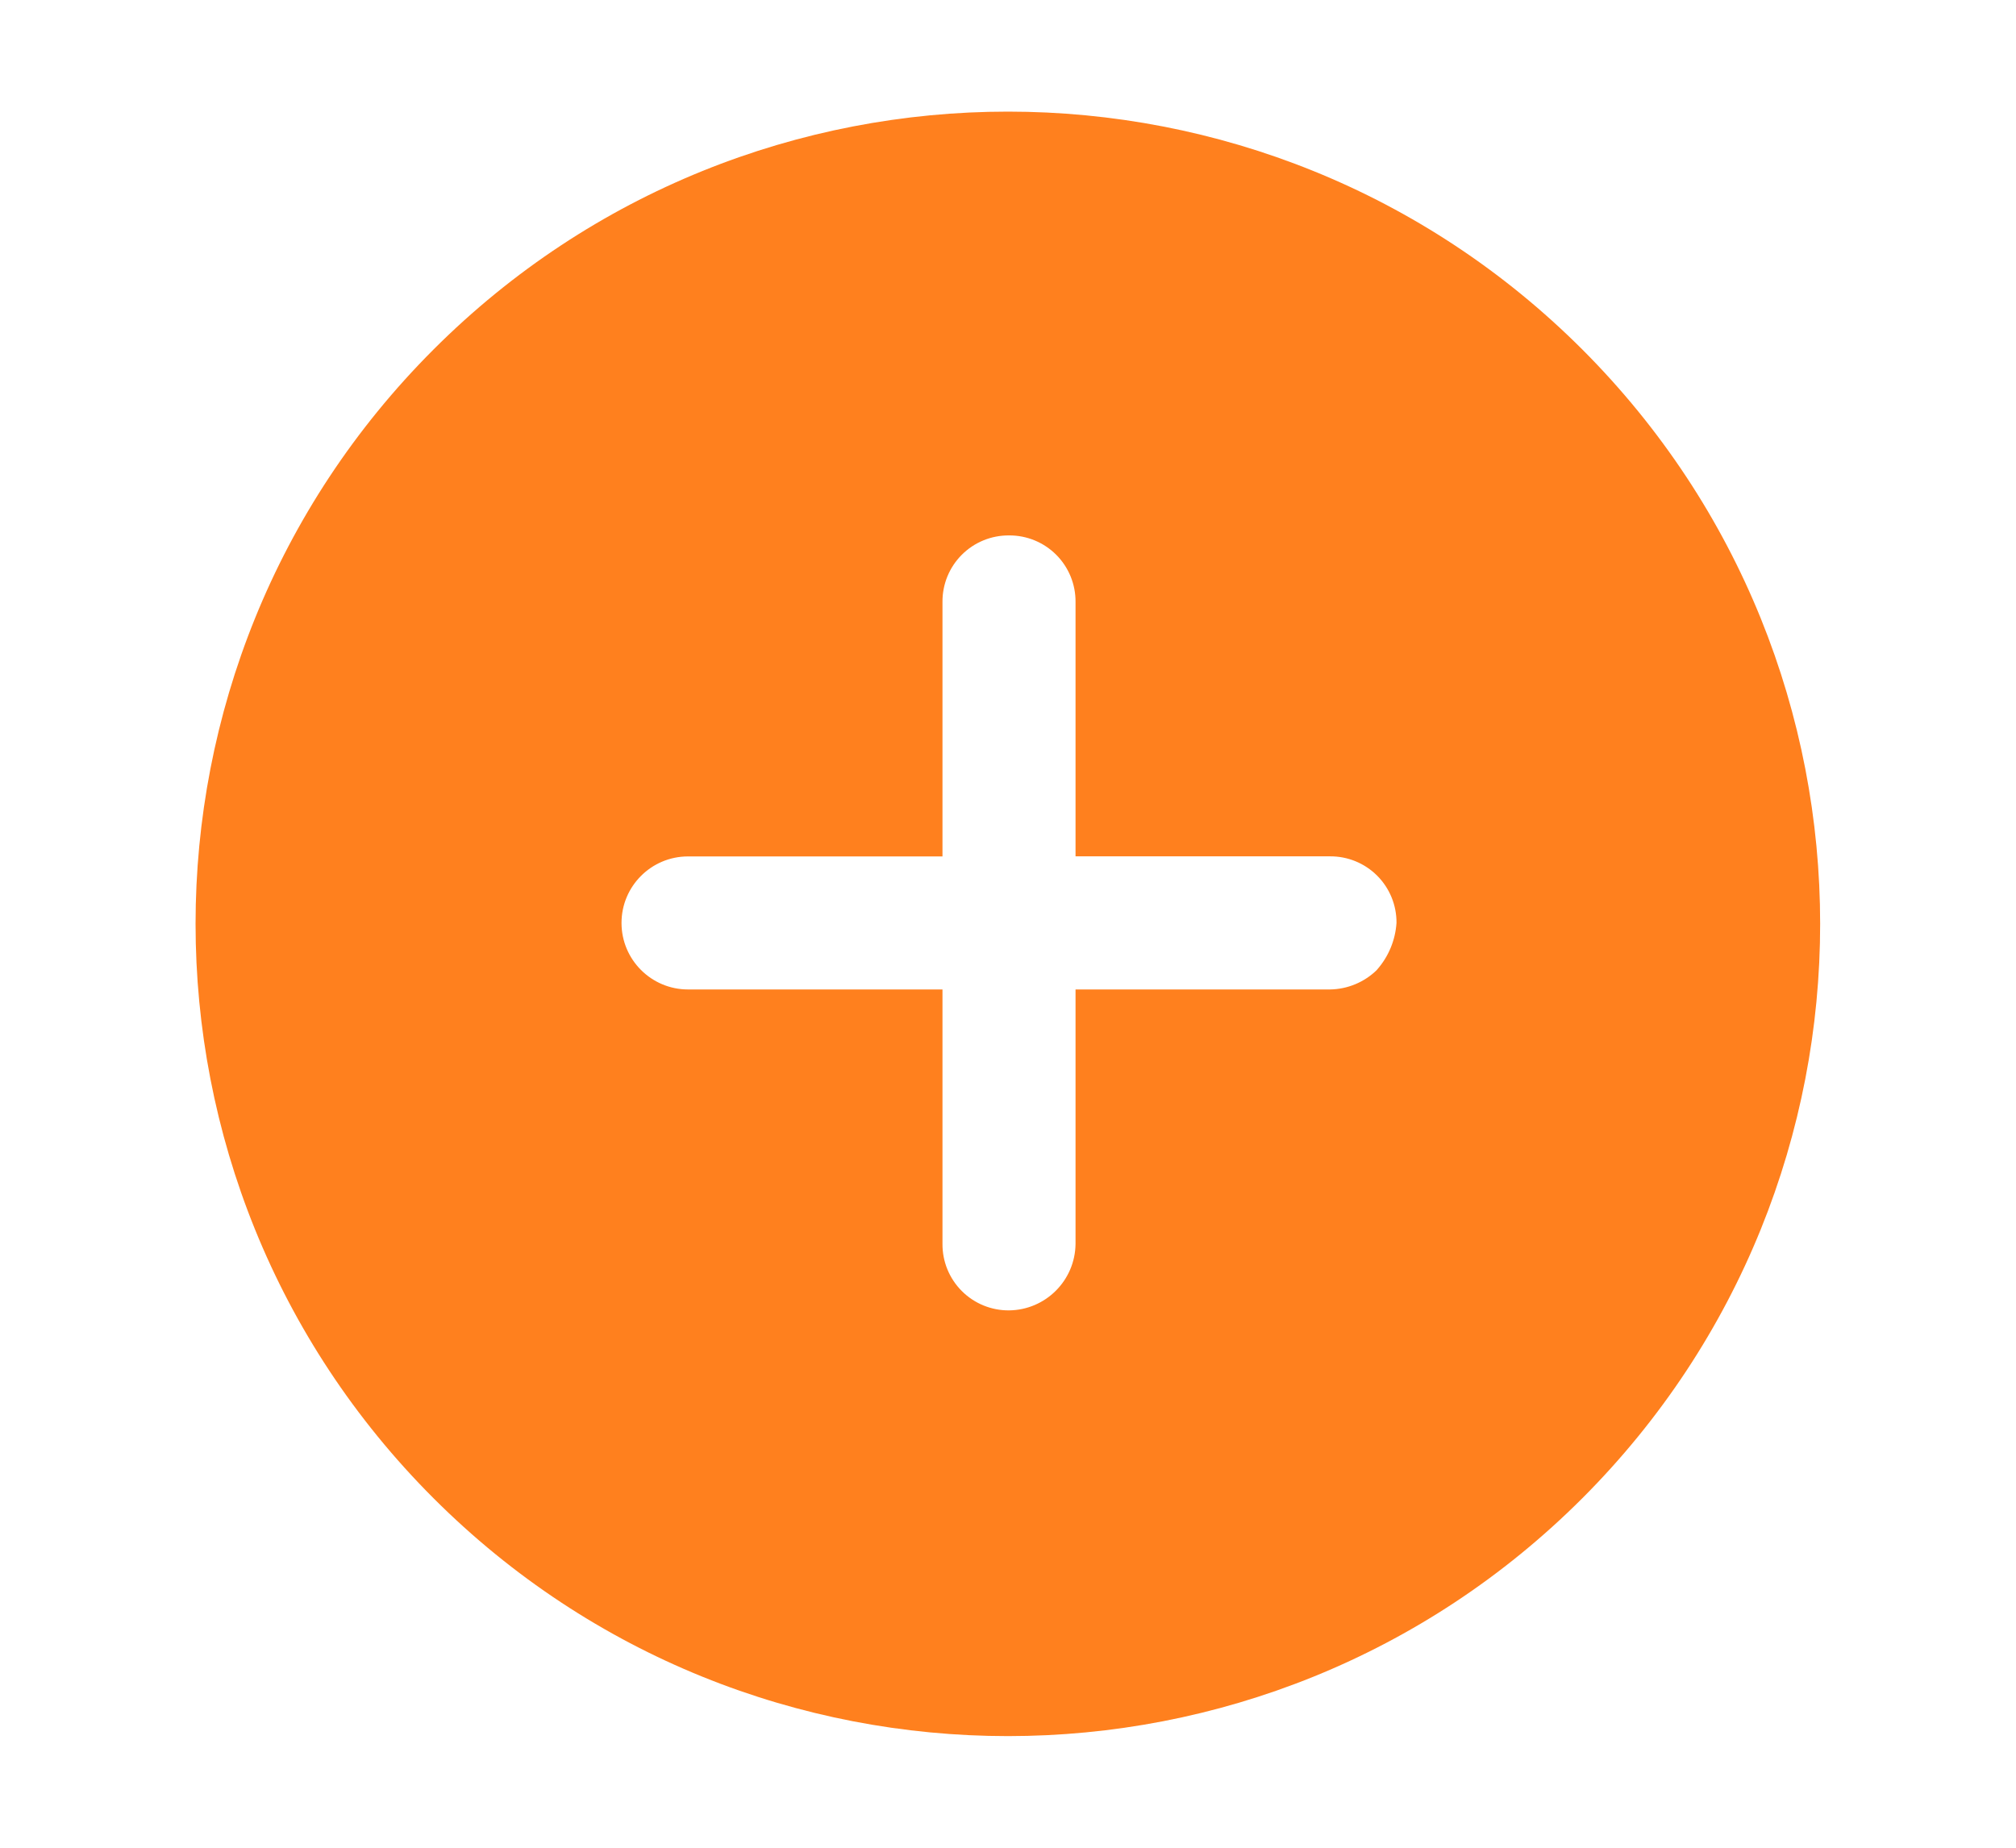
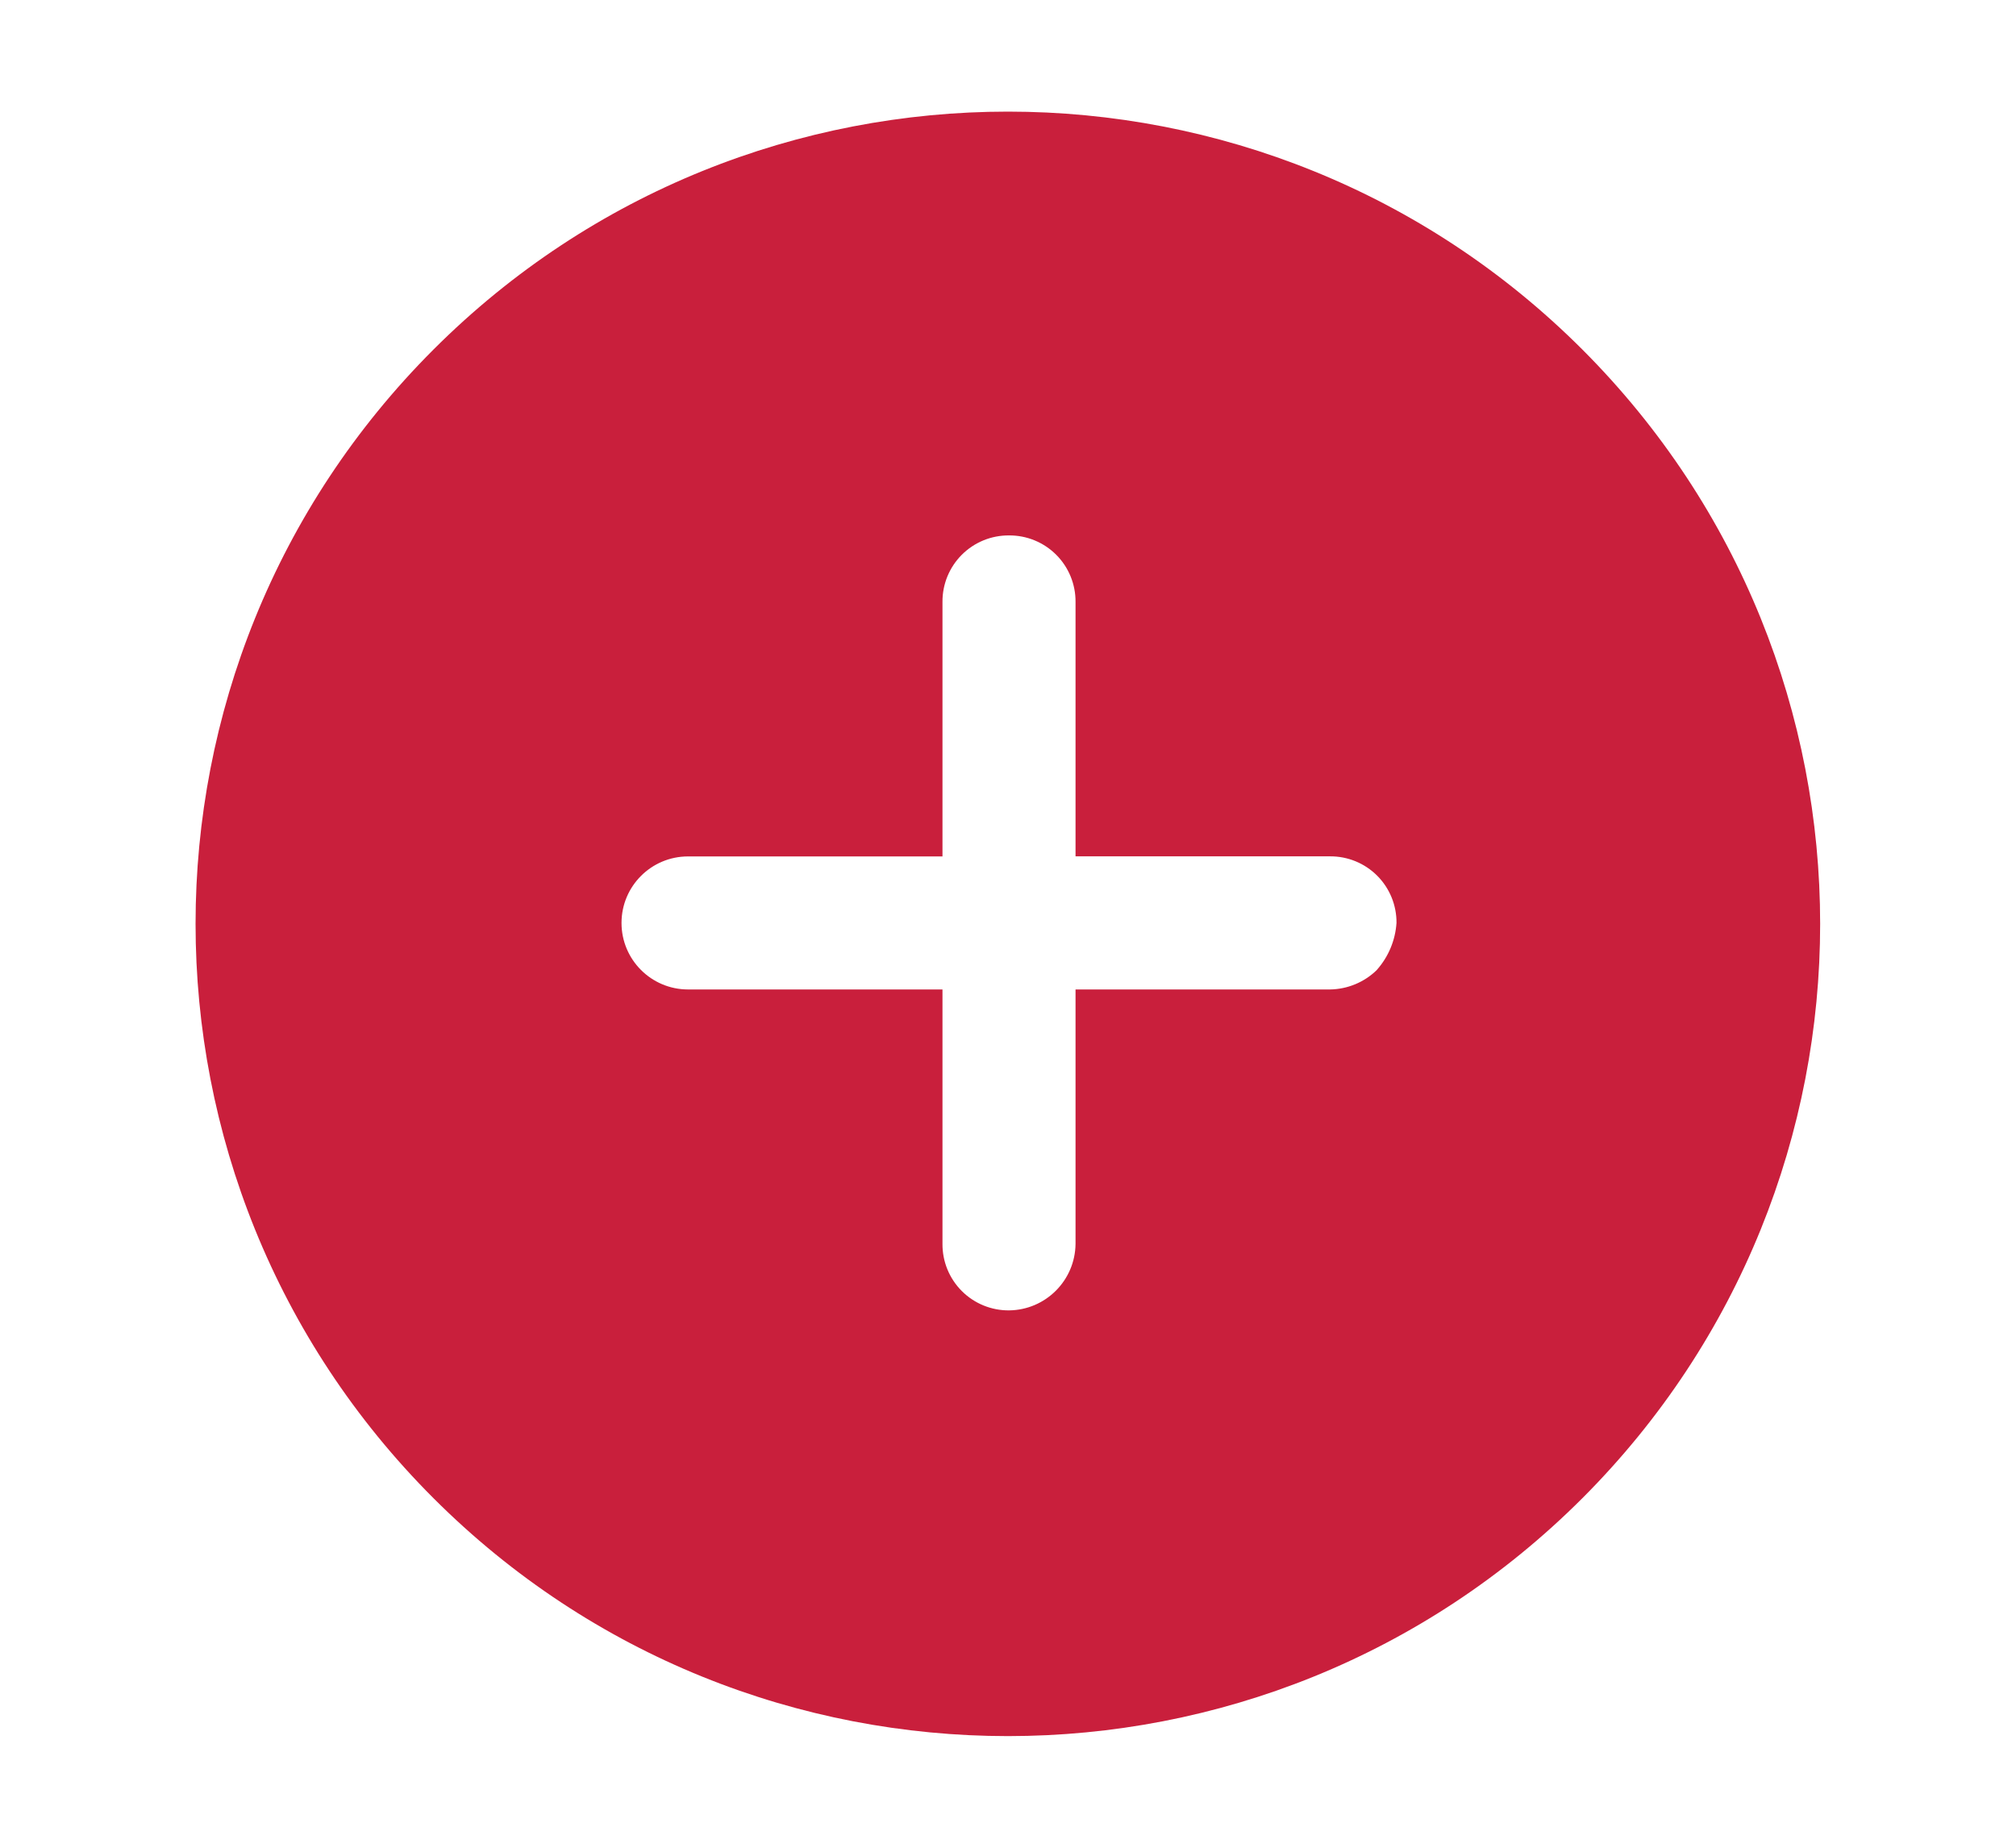
<svg xmlns="http://www.w3.org/2000/svg" width="24" height="22" viewBox="0 0 24 22">
  <defs>
    <clipPath id="clip-add_post">
      <rect width="24" height="22" />
    </clipPath>
  </defs>
  <g id="add_post" clip-path="url(#clip-add_post)">
    <rect width="24" height="22" fill="rgba(255,255,255,0)" />
    <g id="Group_919" data-name="Group 919" transform="translate(-109.005 -175.187)">
      <g id="noun_add_929467" transform="translate(111.336 176.518)">
-         <path id="Path_2112" data-name="Path 2112" d="M24.957,11.381a9.671,9.671,0,1,0,0,13.676A9.675,9.675,0,0,0,24.957,11.381Zm-2.446,7.386a.814.814,0,0,1-.559.233H18.923v3.029a.8.8,0,0,1-.792.792.786.786,0,0,1-.792-.792V19H14.31a.792.792,0,0,1,0-1.584h3.029V14.386a.786.786,0,0,1,.792-.792h0a.786.786,0,0,1,.792.792v3.029h3.029a.786.786,0,0,1,.792.792A.935.935,0,0,1,22.511,18.766Z" transform="translate(-8.45 -8.55)" fill="#ff801e" />
+         <path id="Path_2112" data-name="Path 2112" d="M24.957,11.381a9.671,9.671,0,1,0,0,13.676A9.675,9.675,0,0,0,24.957,11.381Zm-2.446,7.386a.814.814,0,0,1-.559.233H18.923v3.029a.8.8,0,0,1-.792.792.786.786,0,0,1-.792-.792V19H14.31a.792.792,0,0,1,0-1.584h3.029V14.386a.786.786,0,0,1,.792-.792h0a.786.786,0,0,1,.792.792v3.029h3.029a.786.786,0,0,1,.792.792A.935.935,0,0,1,22.511,18.766Z" transform="translate(-8.45 -8.55)" fill="#c91f3c" />
      </g>
    </g>
  </g>
</svg>
